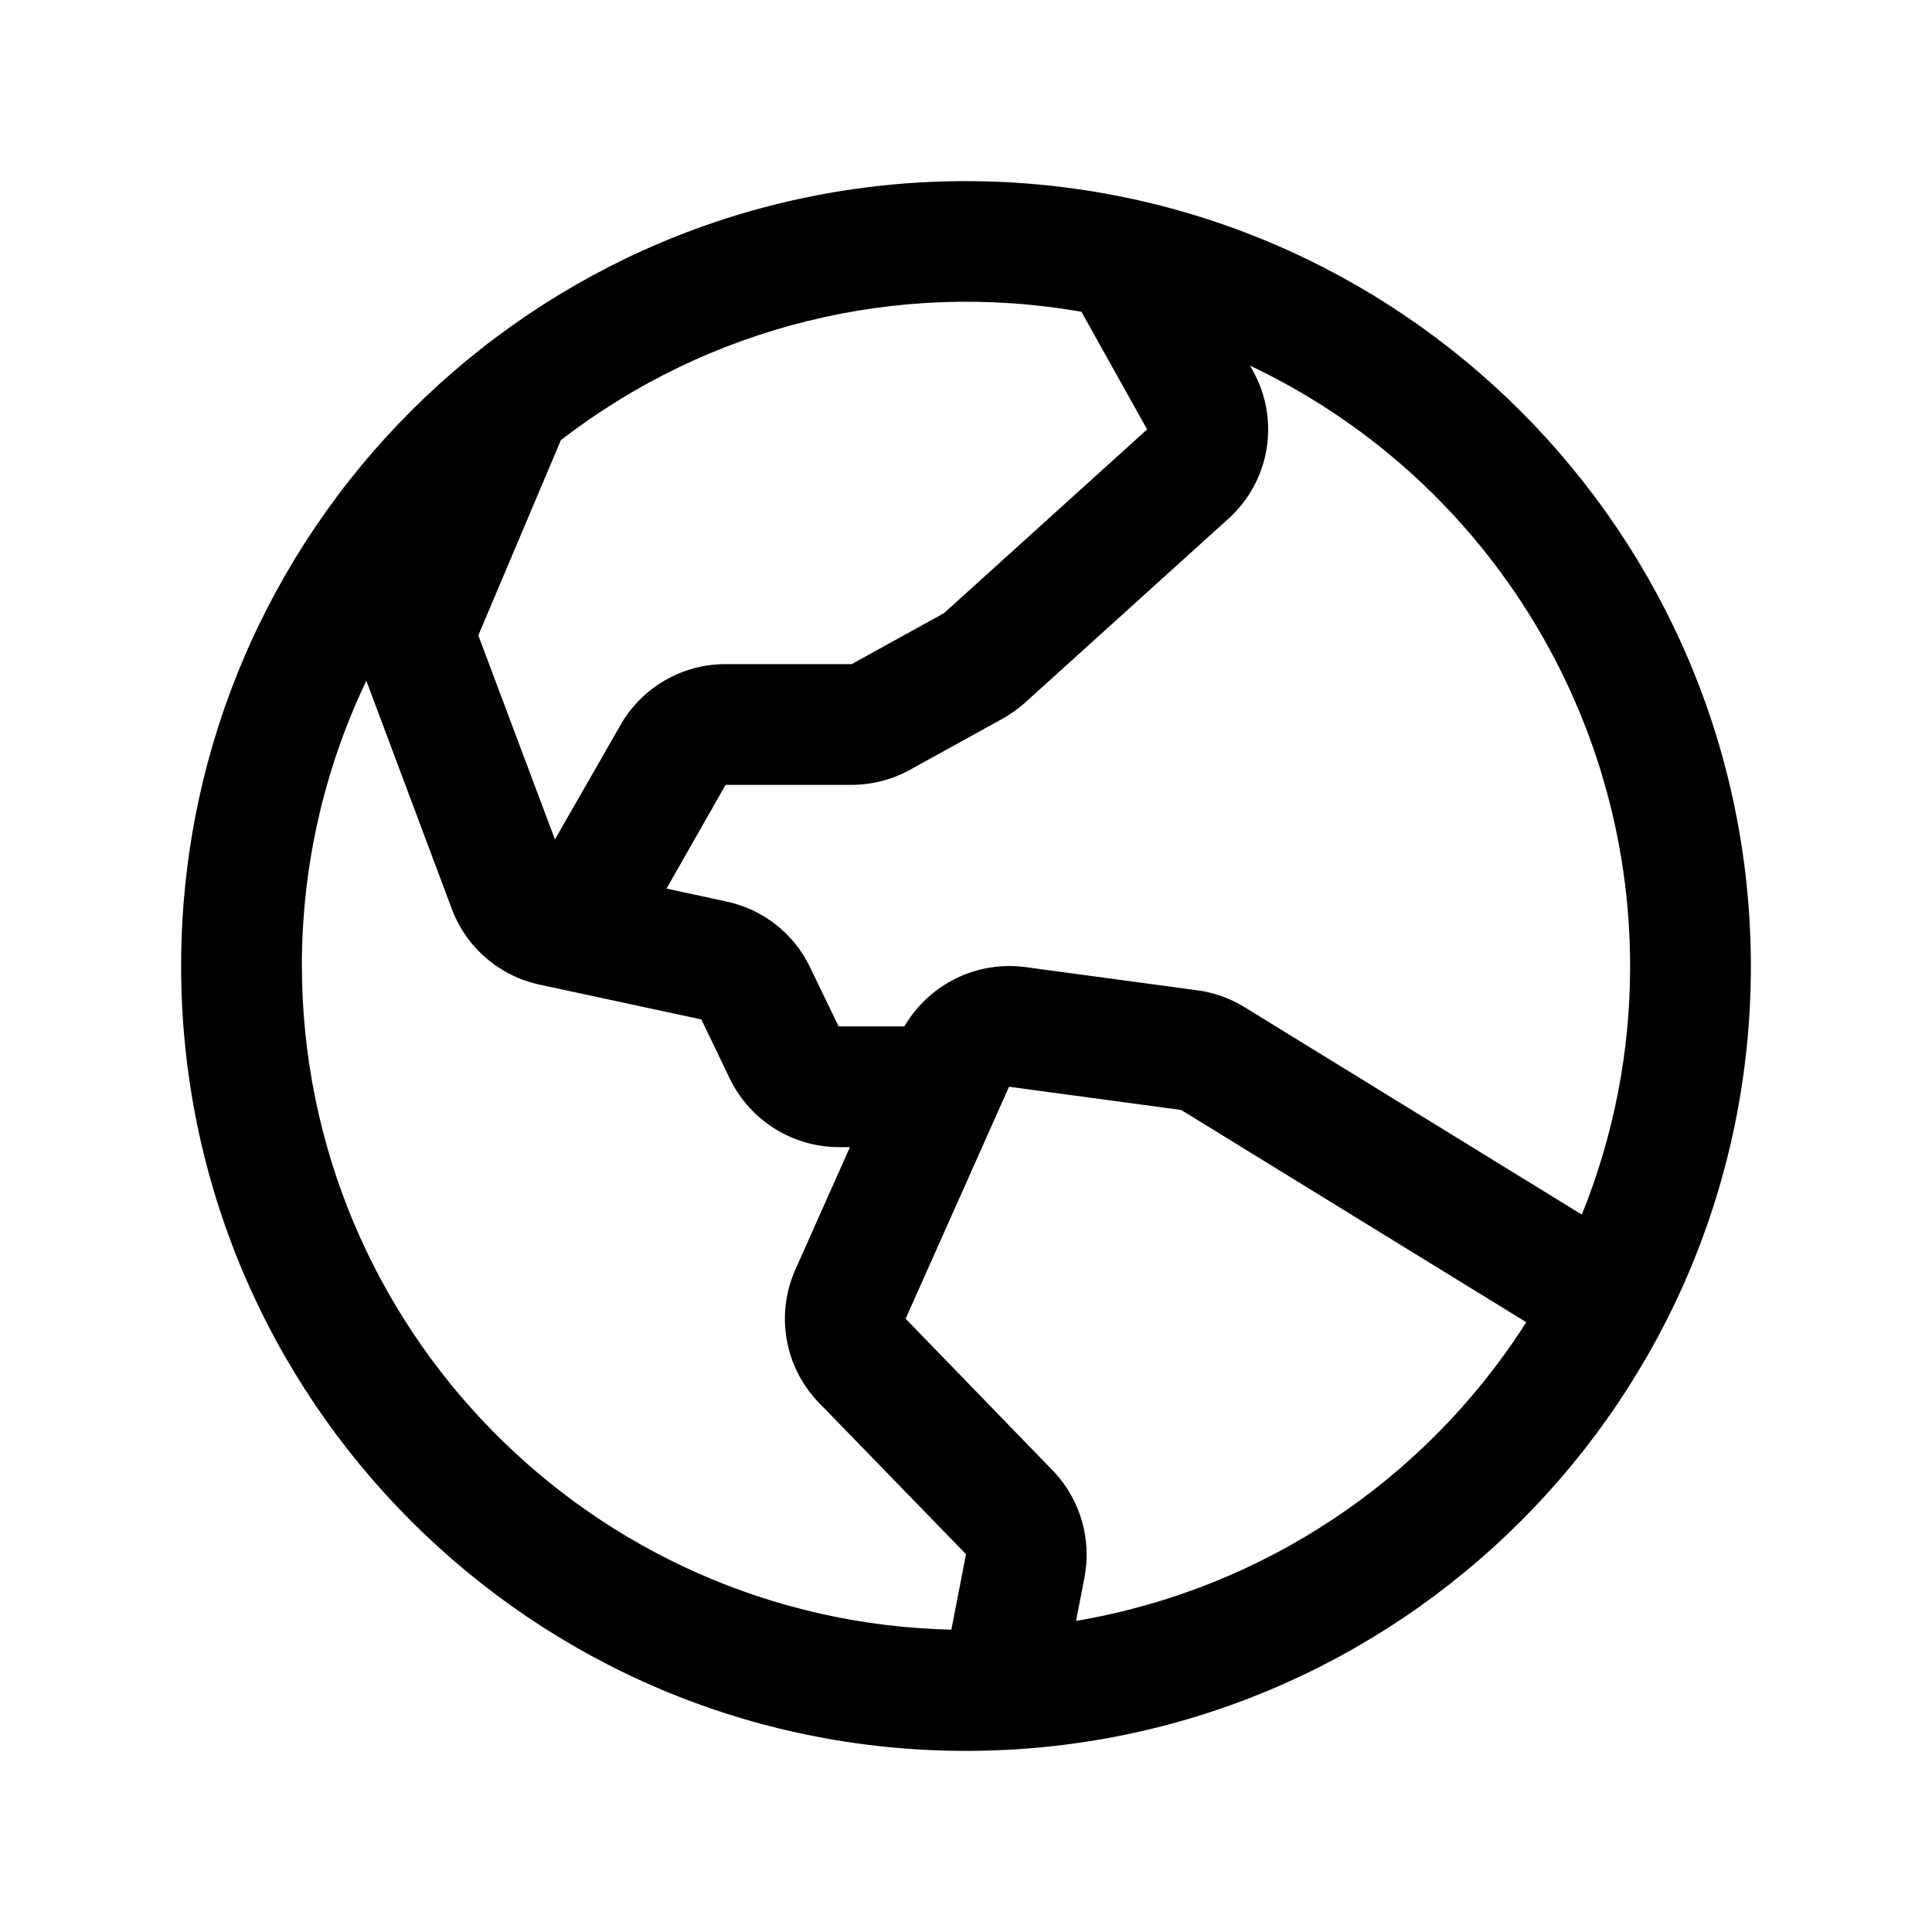
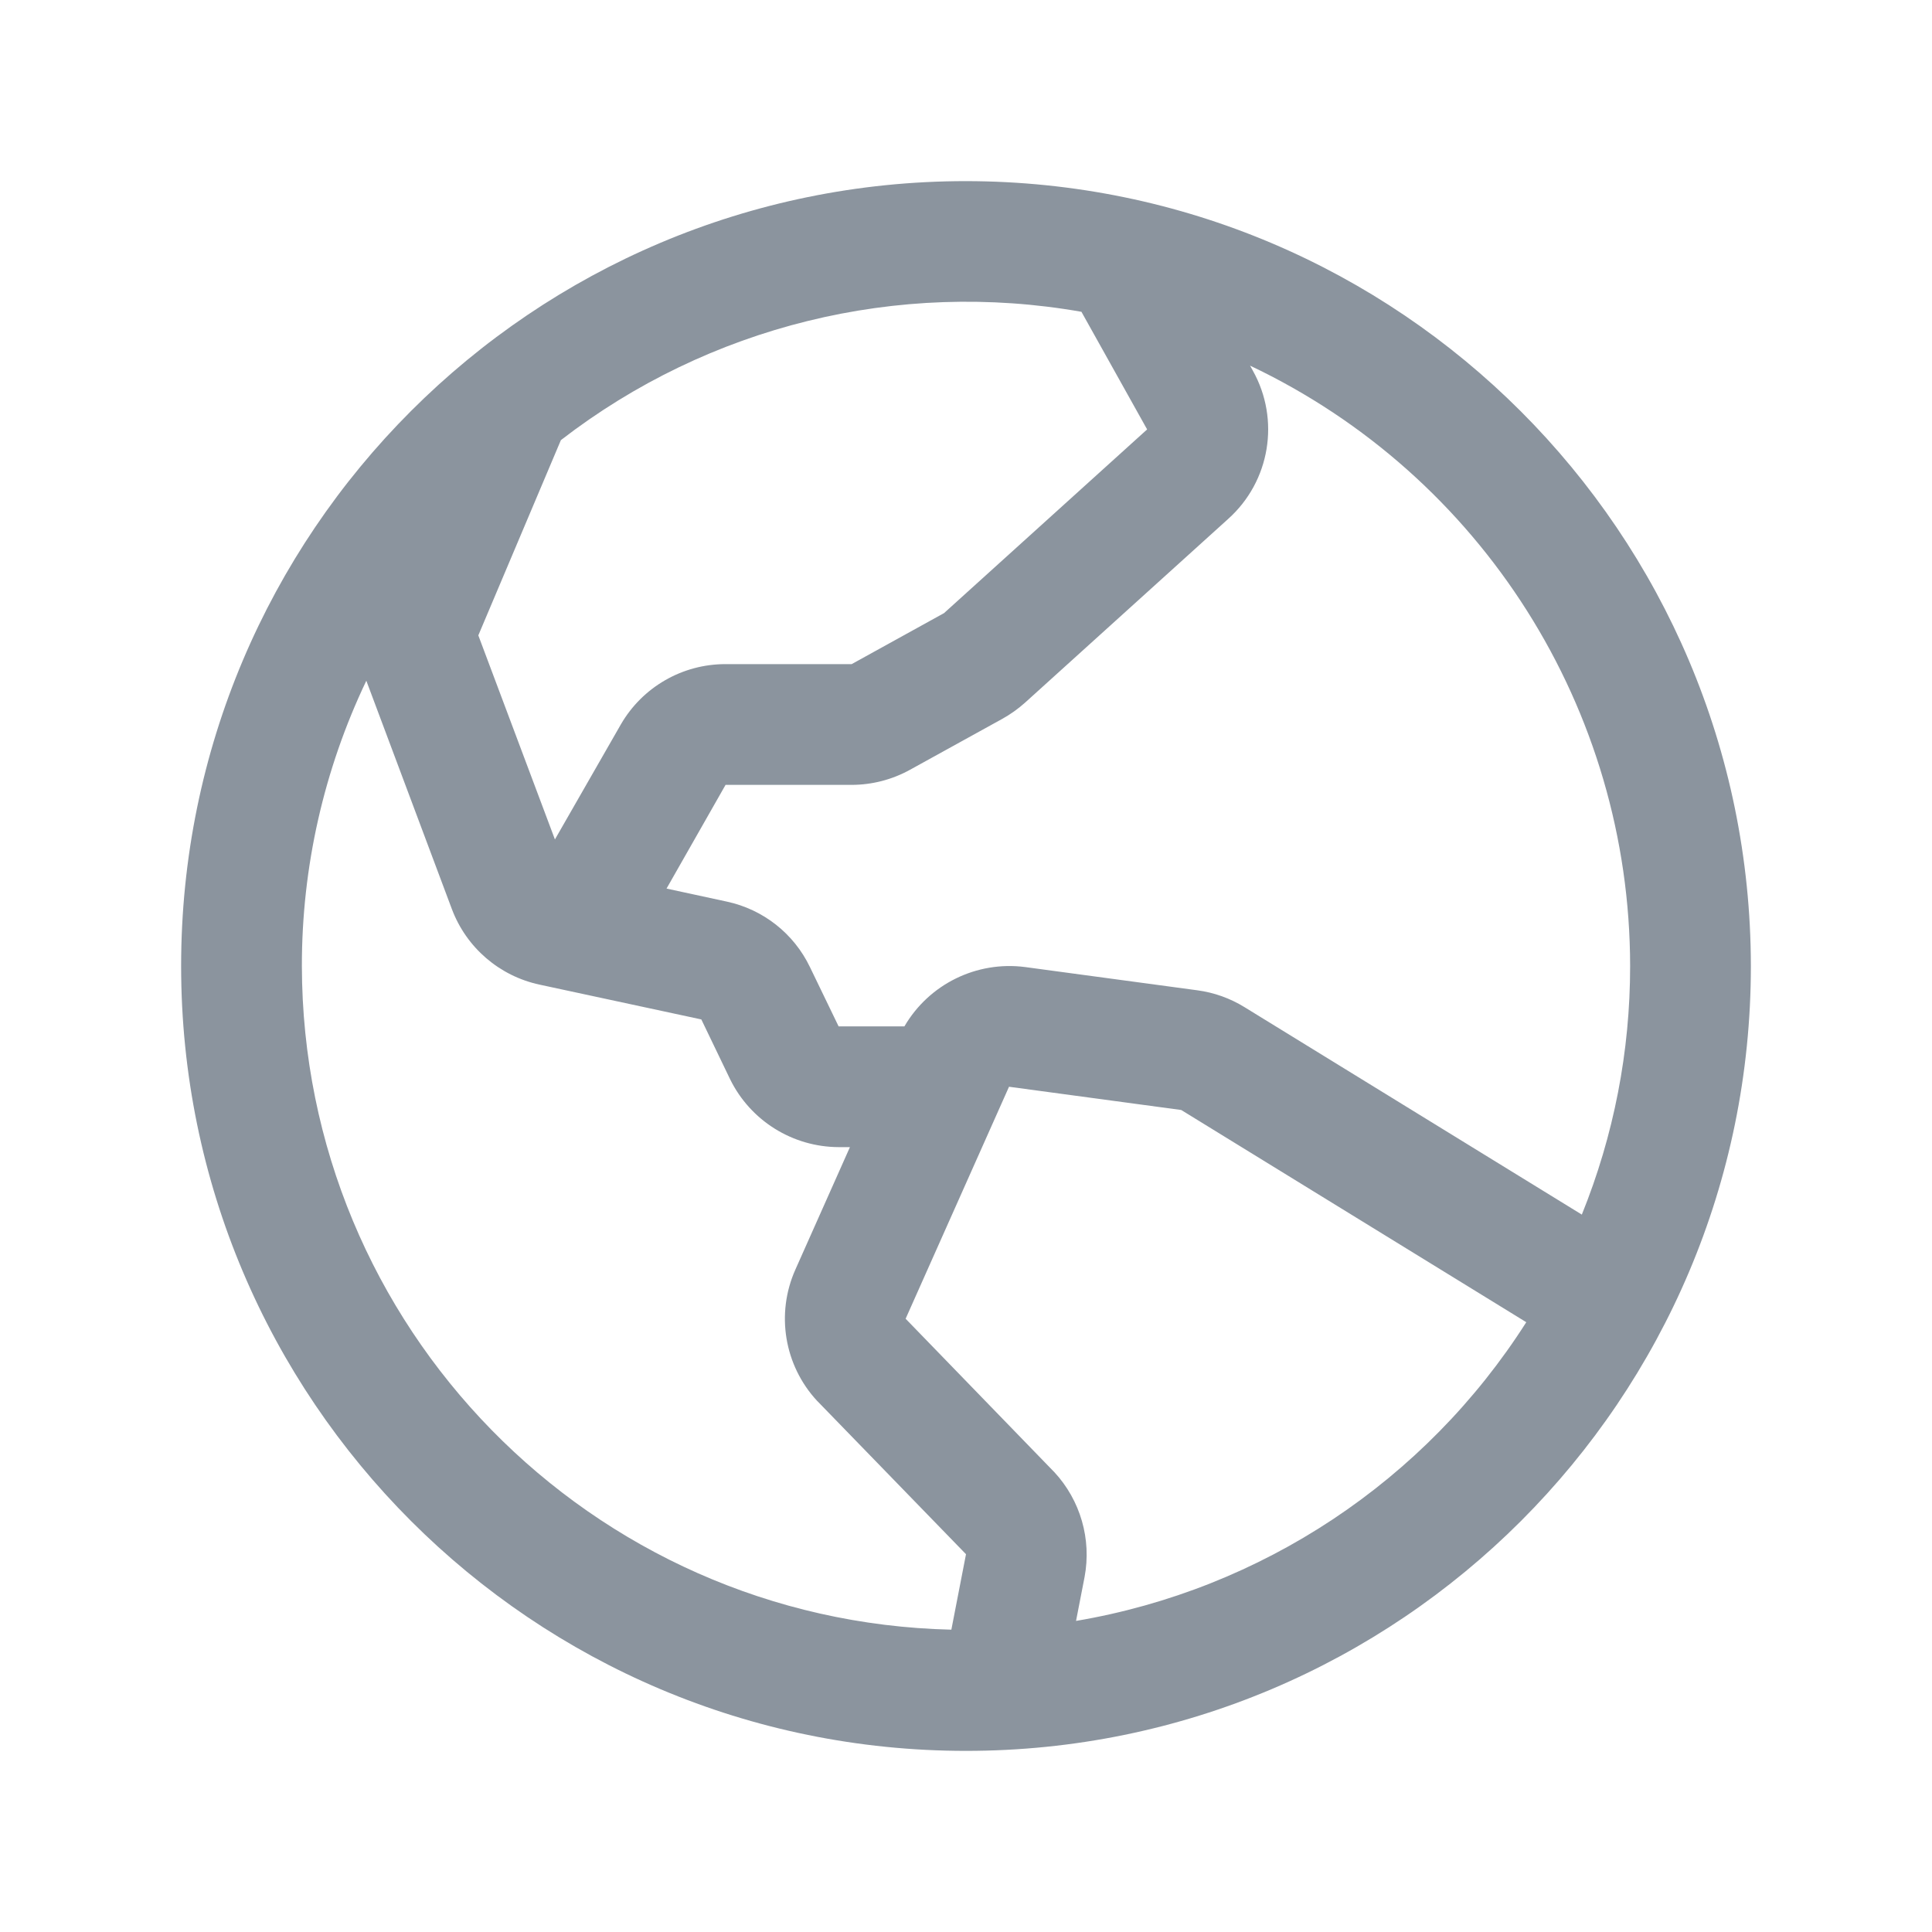
- <svg xmlns="http://www.w3.org/2000/svg" viewBox="0 0 256 256" fill="currentColor">
+ <svg xmlns="http://www.w3.org/2000/svg" viewBox="0 0 256 256" fill="#8b949e">
  <path d="M128,24A104,104,0,1,0,232,128,104.11,104.11,0,0,0,128,24Zm88,104a87.62,87.62,0,0,1-6.4,32.94l-44.7-27.49a15.92,15.92,0,0,0-6.24-2.23l-22.82-3.08a16.11,16.11,0,0,0-16,7.86h-8.72l-3.8-7.86a15.91,15.91,0,0,0-11-8.67l-8-1.73L96.14,104h16.71a16.06,16.06,0,0,0,7.73-2l12.25-6.76a16.62,16.62,0,0,0,3-2.14l26.91-24.34A15.93,15.93,0,0,0,166,49.1l-.36-.65A88.11,88.11,0,0,1,216,128ZM143.31,41.34,152,56.9,125.09,81.24,112.85,88H96.14a16,16,0,0,0-13.88,8l-8.73,15.23L63.38,84.19,74.32,58.32a87.87,87.87,0,0,1,69-17ZM40,128a87.53,87.53,0,0,1,8.54-37.8l11.34,30.27a16,16,0,0,0,11.62,10l21.43,4.61L96.74,143a16.09,16.09,0,0,0,14.4,9h1.48l-7.23,16.23a16,16,0,0,0,2.86,17.37l.14.14L128,205.94l-1.94,10A88.11,88.11,0,0,1,40,128Zm102.58,86.78,1.13-5.81a16.09,16.09,0,0,0-4-13.9,1.85,1.85,0,0,1-.14-.14L120,174.74,133.7,144l22.82,3.08,45.72,28.12A88.18,88.18,0,0,1,142.58,214.78Z" />
</svg>
